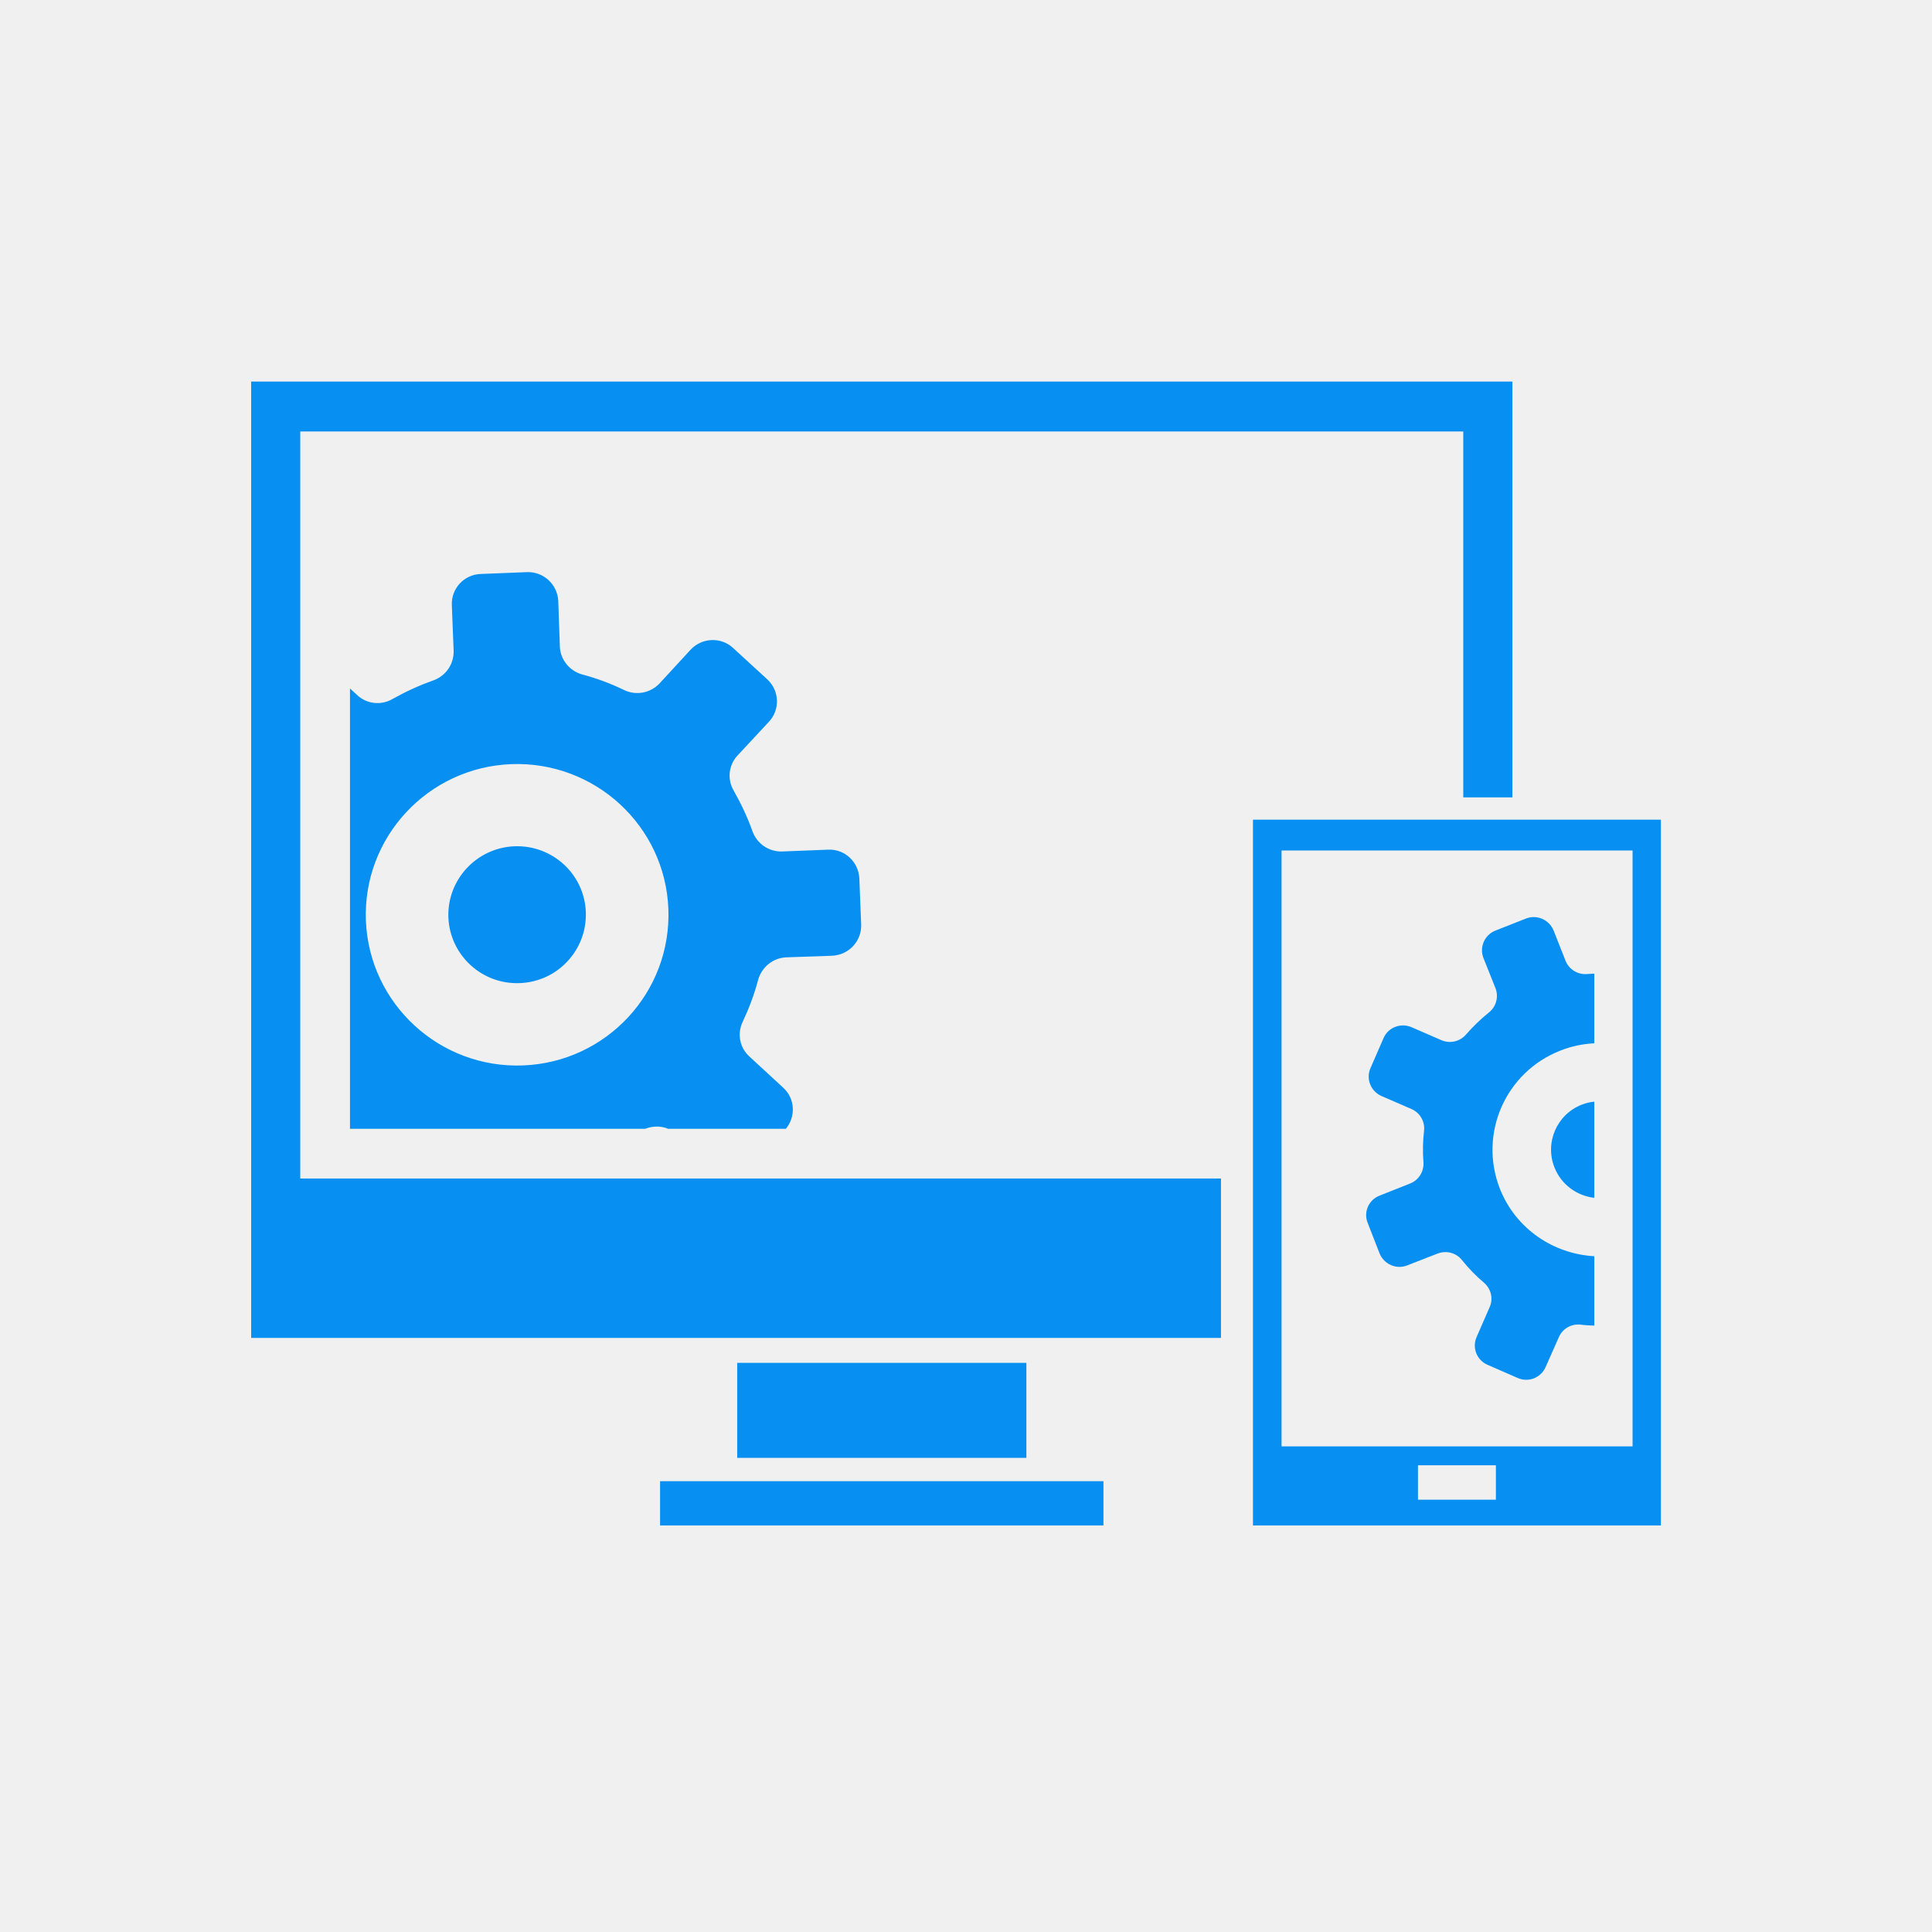
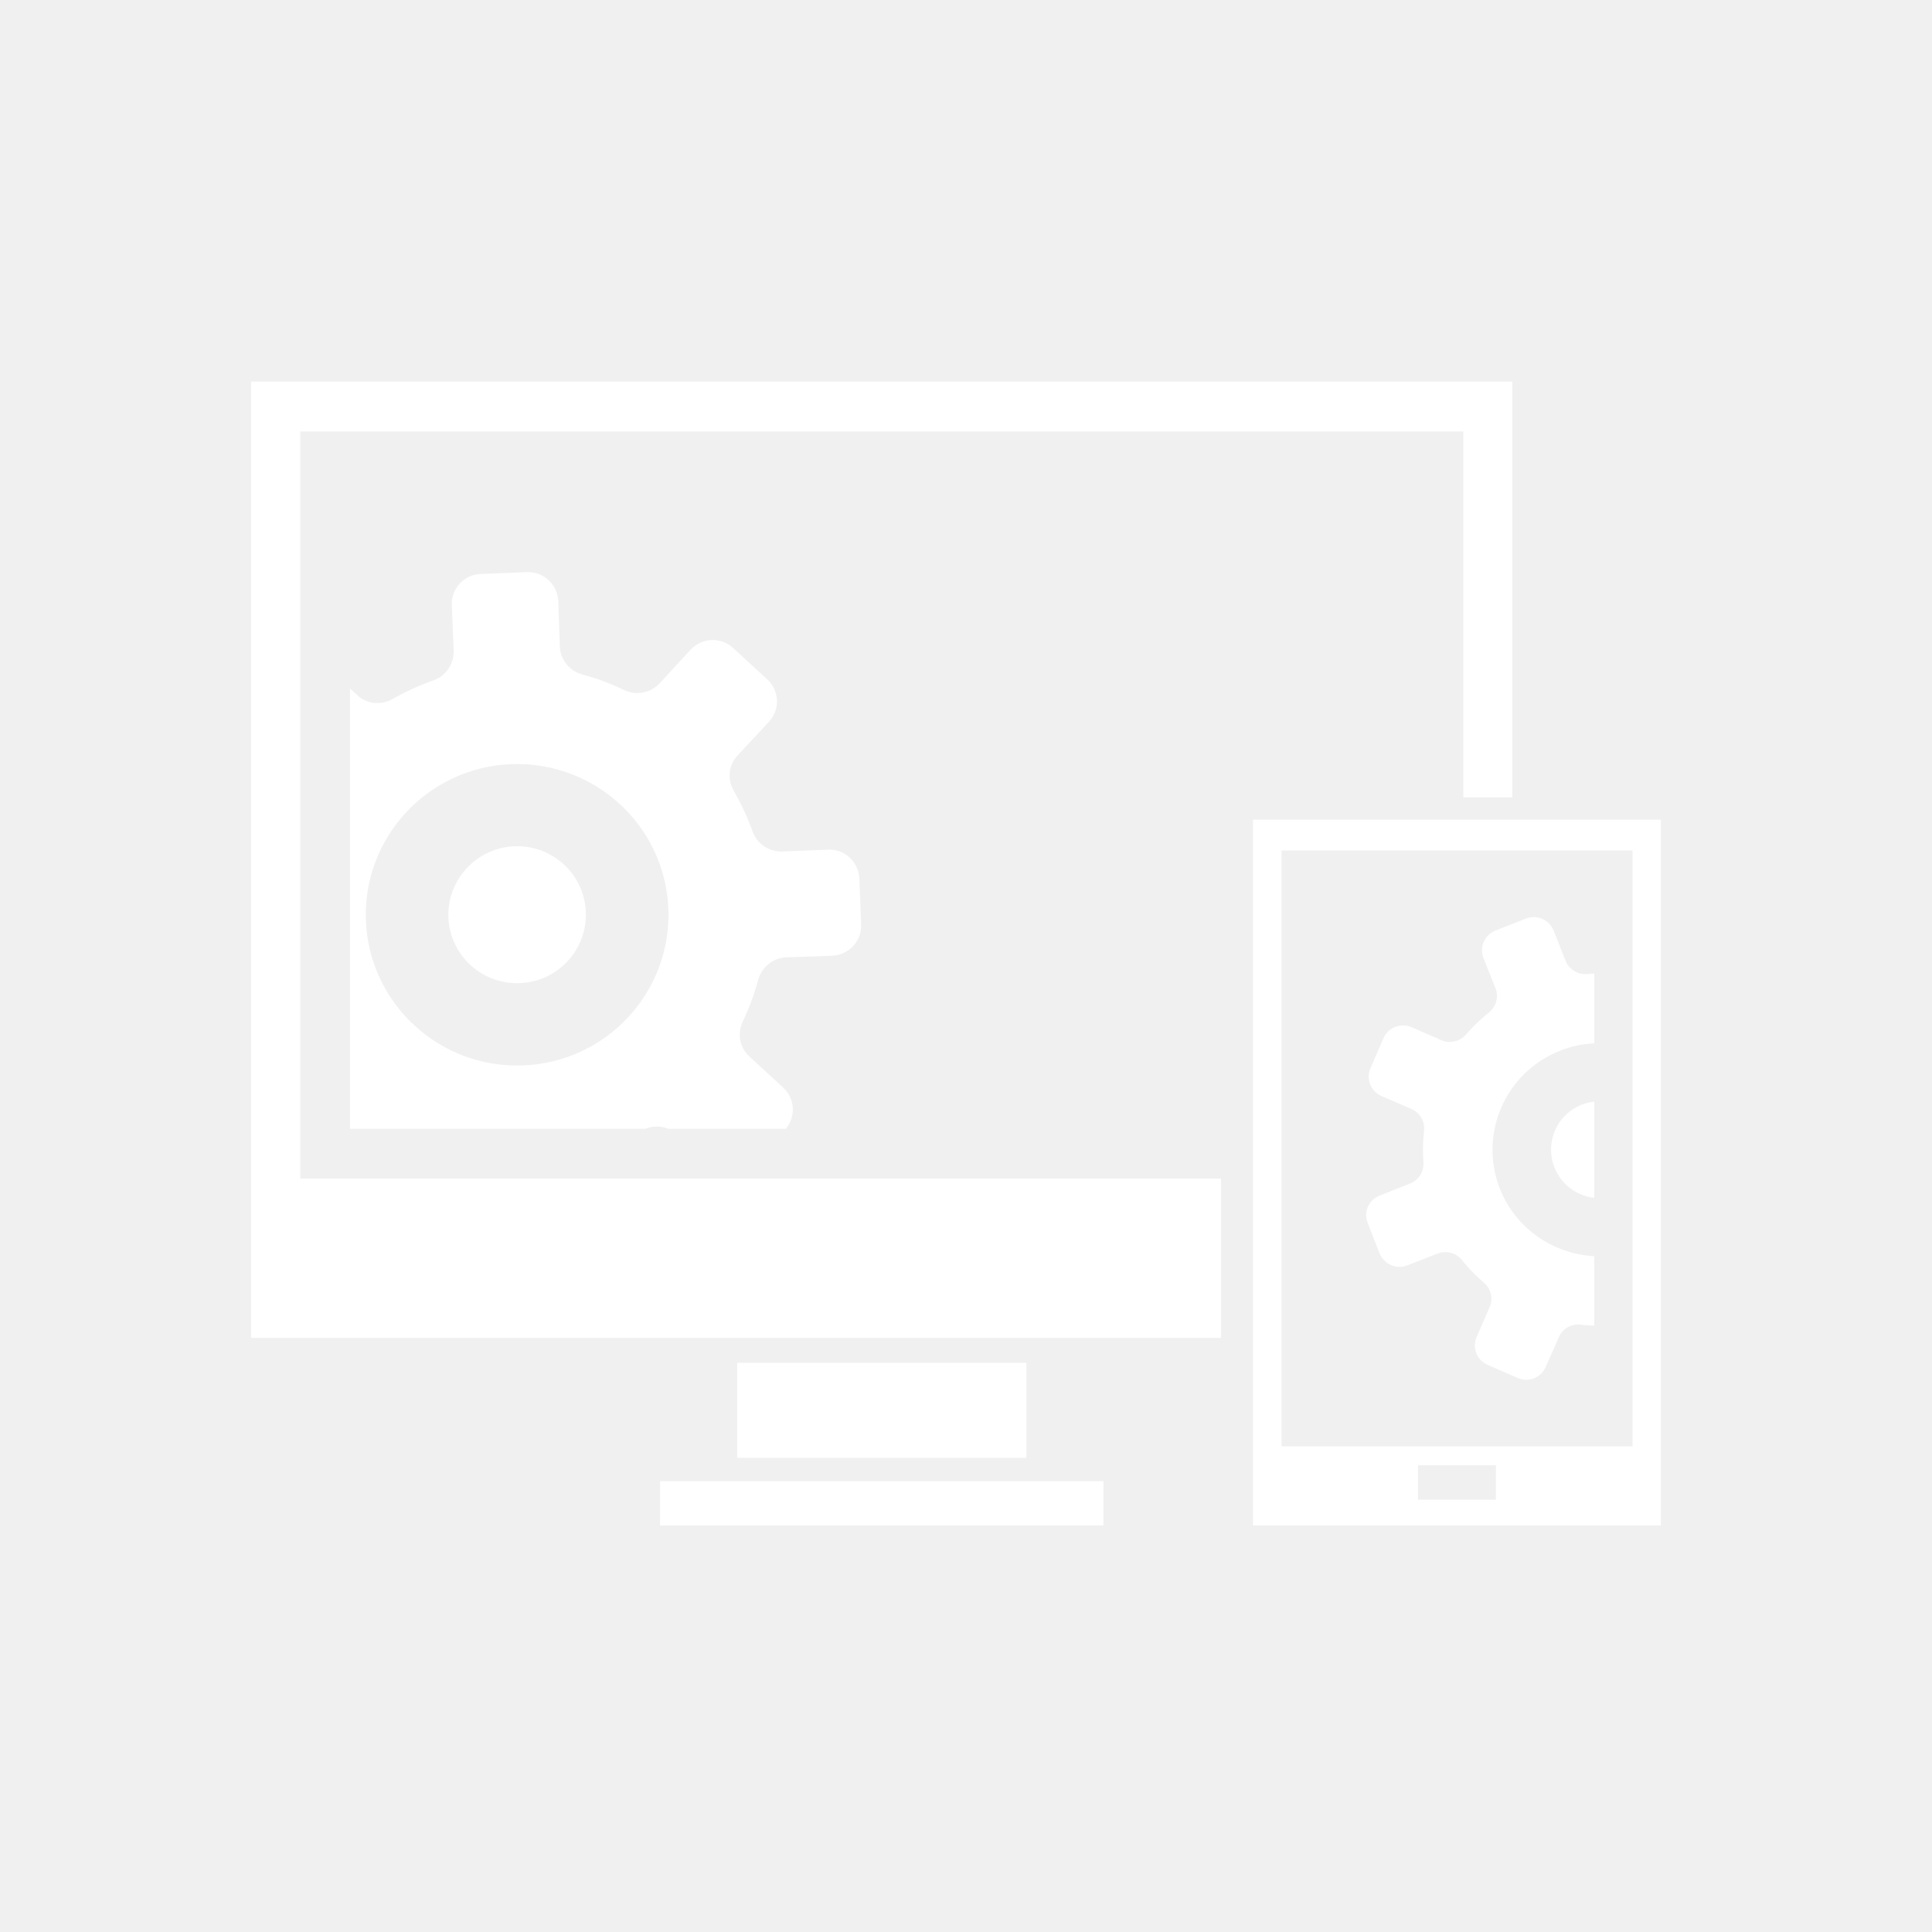
<svg xmlns="http://www.w3.org/2000/svg" width="50" zoomAndPan="magnify" viewBox="0 0 37.5 37.5" height="50" preserveAspectRatio="xMidYMid meet" version="1.0">
  <defs>
    <clipPath id="d6ce435271">
      <path d="M 4.863 7.406 L 30 7.406 L 30 26 L 4.863 26 Z M 4.863 7.406 " clip-rule="nonzero" />
    </clipPath>
    <clipPath id="1a970a0958">
      <path d="M 12 28 L 22 28 L 22 29.609 L 12 29.609 Z M 12 28 " clip-rule="nonzero" />
    </clipPath>
    <clipPath id="8a528cad9c">
      <path d="M 24 15 L 32.25 15 L 32.25 29.609 L 24 29.609 Z M 24 15 " clip-rule="nonzero" />
    </clipPath>
  </defs>
-   <path fill="#0790f2" d="M 12.523 21.91 C 12.672 21.852 12.832 21.852 12.969 21.91 L 15.254 21.91 C 15.449 21.672 15.434 21.324 15.203 21.113 L 14.543 20.504 C 14.355 20.332 14.305 20.059 14.418 19.828 C 14.539 19.57 14.641 19.301 14.715 19.02 C 14.785 18.773 15 18.594 15.258 18.582 L 16.152 18.551 C 16.477 18.535 16.727 18.266 16.715 17.945 L 16.68 17.051 C 16.664 16.727 16.395 16.477 16.074 16.492 L 15.18 16.527 C 14.922 16.535 14.691 16.375 14.605 16.133 C 14.508 15.859 14.383 15.598 14.242 15.348 C 14.113 15.129 14.141 14.855 14.312 14.668 L 14.926 14.008 C 15.145 13.773 15.129 13.406 14.895 13.188 L 14.23 12.578 C 13.996 12.359 13.625 12.375 13.406 12.609 L 12.797 13.27 C 12.621 13.453 12.348 13.504 12.117 13.395 C 11.859 13.27 11.59 13.168 11.309 13.094 C 11.059 13.027 10.879 12.809 10.867 12.555 L 10.836 11.664 C 10.82 11.344 10.551 11.094 10.23 11.105 L 9.328 11.141 C 9.008 11.152 8.758 11.422 8.77 11.742 L 8.805 12.633 C 8.812 12.891 8.652 13.121 8.41 13.207 C 8.133 13.305 7.871 13.426 7.621 13.566 C 7.402 13.695 7.125 13.668 6.938 13.496 L 6.793 13.363 L 6.793 21.91 Z M 9.922 14.832 C 11.543 14.77 12.91 16.027 12.973 17.641 C 13.035 19.258 11.773 20.617 10.152 20.68 C 8.531 20.742 7.168 19.484 7.102 17.871 C 7.039 16.254 8.305 14.895 9.922 14.832 Z M 9.922 14.832 " fill-opacity="1" fill-rule="nonzero" />
-   <path fill="#0790f2" d="M 9.984 16.426 C 9.25 16.457 8.676 17.074 8.703 17.809 C 8.734 18.539 9.352 19.113 10.09 19.082 C 10.824 19.055 11.398 18.438 11.371 17.703 C 11.344 16.969 10.723 16.398 9.984 16.426 Z M 9.984 16.426 " fill-opacity="1" fill-rule="nonzero" />
-   <path fill="#0790f2" d="M 30.945 24.383 C 30.156 24.34 29.422 23.855 29.113 23.074 C 28.695 22.008 29.219 20.809 30.289 20.391 C 30.504 20.305 30.727 20.262 30.945 20.25 L 30.945 18.898 C 30.898 18.902 30.852 18.902 30.805 18.906 C 30.625 18.922 30.453 18.816 30.387 18.648 L 30.156 18.062 C 30.07 17.852 29.832 17.746 29.621 17.828 L 29.027 18.062 C 28.816 18.145 28.711 18.383 28.793 18.594 L 29.027 19.18 C 29.094 19.352 29.039 19.543 28.895 19.656 C 28.734 19.785 28.59 19.926 28.457 20.078 C 28.34 20.215 28.148 20.262 27.98 20.191 L 27.398 19.938 C 27.188 19.848 26.945 19.941 26.855 20.148 L 26.602 20.73 C 26.508 20.938 26.605 21.18 26.812 21.273 L 27.398 21.527 C 27.562 21.598 27.66 21.77 27.641 21.945 C 27.617 22.148 27.613 22.352 27.629 22.559 C 27.641 22.738 27.539 22.906 27.367 22.973 L 26.777 23.207 C 26.566 23.289 26.461 23.527 26.547 23.738 L 26.777 24.328 C 26.863 24.539 27.102 24.645 27.312 24.562 L 27.902 24.332 C 28.074 24.266 28.266 24.316 28.379 24.461 C 28.508 24.621 28.648 24.766 28.805 24.898 C 28.941 25.016 28.988 25.207 28.914 25.371 L 28.66 25.953 C 28.57 26.16 28.664 26.402 28.875 26.492 L 29.457 26.746 C 29.668 26.84 29.91 26.742 30 26.535 L 30.258 25.953 C 30.328 25.789 30.5 25.691 30.68 25.711 C 30.766 25.723 30.855 25.727 30.945 25.73 Z M 30.945 24.383 " fill-opacity="1" fill-rule="nonzero" />
-   <path fill="#0790f2" d="M 30.945 21.383 C 30.863 21.391 30.781 21.41 30.703 21.441 C 30.219 21.629 29.98 22.176 30.172 22.66 C 30.305 22.996 30.609 23.211 30.945 23.25 Z M 30.945 21.383 " fill-opacity="1" fill-rule="nonzero" />
+   <path fill="#FFFFFF" d="M 12.523 21.91 C 12.672 21.852 12.832 21.852 12.969 21.91 L 15.254 21.91 C 15.449 21.672 15.434 21.324 15.203 21.113 L 14.543 20.504 C 14.355 20.332 14.305 20.059 14.418 19.828 C 14.539 19.57 14.641 19.301 14.715 19.02 C 14.785 18.773 15 18.594 15.258 18.582 L 16.152 18.551 C 16.477 18.535 16.727 18.266 16.715 17.945 L 16.68 17.051 C 16.664 16.727 16.395 16.477 16.074 16.492 L 15.18 16.527 C 14.922 16.535 14.691 16.375 14.605 16.133 C 14.508 15.859 14.383 15.598 14.242 15.348 C 14.113 15.129 14.141 14.855 14.312 14.668 L 14.926 14.008 C 15.145 13.773 15.129 13.406 14.895 13.188 L 14.23 12.578 C 13.996 12.359 13.625 12.375 13.406 12.609 L 12.797 13.27 C 12.621 13.453 12.348 13.504 12.117 13.395 C 11.859 13.27 11.59 13.168 11.309 13.094 C 11.059 13.027 10.879 12.809 10.867 12.555 L 10.836 11.664 C 10.82 11.344 10.551 11.094 10.23 11.105 L 9.328 11.141 C 9.008 11.152 8.758 11.422 8.77 11.742 L 8.805 12.633 C 8.812 12.891 8.652 13.121 8.41 13.207 C 8.133 13.305 7.871 13.426 7.621 13.566 C 7.402 13.695 7.125 13.668 6.938 13.496 L 6.793 13.363 L 6.793 21.91 Z M 9.922 14.832 C 11.543 14.77 12.91 16.027 12.973 17.641 C 13.035 19.258 11.773 20.617 10.152 20.68 C 8.531 20.742 7.168 19.484 7.102 17.871 C 7.039 16.254 8.305 14.895 9.922 14.832 Z M 9.922 14.832 " fill-opacity="1" fill-rule="nonzero" />
+   <path fill="#FFFFFF" d="M 9.984 16.426 C 9.25 16.457 8.676 17.074 8.703 17.809 C 8.734 18.539 9.352 19.113 10.09 19.082 C 10.824 19.055 11.398 18.438 11.371 17.703 C 11.344 16.969 10.723 16.398 9.984 16.426 Z M 9.984 16.426 " fill-opacity="1" fill-rule="nonzero" />
+   <path fill="#FFFFFF" d="M 30.945 24.383 C 30.156 24.34 29.422 23.855 29.113 23.074 C 28.695 22.008 29.219 20.809 30.289 20.391 C 30.504 20.305 30.727 20.262 30.945 20.25 L 30.945 18.898 C 30.898 18.902 30.852 18.902 30.805 18.906 C 30.625 18.922 30.453 18.816 30.387 18.648 L 30.156 18.062 C 30.07 17.852 29.832 17.746 29.621 17.828 L 29.027 18.062 C 28.816 18.145 28.711 18.383 28.793 18.594 L 29.027 19.18 C 29.094 19.352 29.039 19.543 28.895 19.656 C 28.734 19.785 28.59 19.926 28.457 20.078 C 28.34 20.215 28.148 20.262 27.98 20.191 L 27.398 19.938 C 27.188 19.848 26.945 19.941 26.855 20.148 L 26.602 20.73 C 26.508 20.938 26.605 21.18 26.812 21.273 L 27.398 21.527 C 27.562 21.598 27.66 21.77 27.641 21.945 C 27.617 22.148 27.613 22.352 27.629 22.559 C 27.641 22.738 27.539 22.906 27.367 22.973 L 26.777 23.207 C 26.566 23.289 26.461 23.527 26.547 23.738 L 26.777 24.328 C 26.863 24.539 27.102 24.645 27.312 24.562 L 27.902 24.332 C 28.074 24.266 28.266 24.316 28.379 24.461 C 28.508 24.621 28.648 24.766 28.805 24.898 C 28.941 25.016 28.988 25.207 28.914 25.371 L 28.66 25.953 C 28.57 26.16 28.664 26.402 28.875 26.492 L 29.457 26.746 C 29.668 26.84 29.91 26.742 30 26.535 L 30.258 25.953 C 30.328 25.789 30.5 25.691 30.68 25.711 C 30.766 25.723 30.855 25.727 30.945 25.73 Z M 30.945 24.383 " fill-opacity="1" fill-rule="nonzero" />
+   <path fill="#FFFFFF" d="M 30.945 21.383 C 30.863 21.391 30.781 21.41 30.703 21.441 C 30.219 21.629 29.98 22.176 30.172 22.66 C 30.305 22.996 30.609 23.211 30.945 23.25 Z M 30.945 21.383 " fill-opacity="1" fill-rule="nonzero" />
  <g clip-path="url(#d6ce435271)">
-     <path fill="#0790f2" d="M 23.699 22.875 L 5.828 22.875 L 5.828 8.375 L 28.402 8.375 L 28.402 15.477 L 29.355 15.477 L 29.355 7.406 L 4.875 7.406 L 4.875 25.969 L 23.699 25.969 Z M 23.699 22.875 " fill-opacity="1" fill-rule="nonzero" />
+     <path fill="#FFFFFF" d="M 23.699 22.875 L 5.828 22.875 L 5.828 8.375 L 28.402 8.375 L 28.402 15.477 L 29.355 15.477 L 29.355 7.406 L 4.875 7.406 L 4.875 25.969 L 23.699 25.969 Z M 23.699 22.875 " fill-opacity="1" fill-rule="nonzero" />
  </g>
  <g clip-path="url(#1a970a0958)">
-     <path fill="#0790f2" d="M 12.812 28.75 L 21.418 28.75 L 21.418 29.609 L 12.812 29.609 Z M 12.812 28.75 " fill-opacity="1" fill-rule="nonzero" />
+     <path fill="#FFFFFF" d="M 12.812 28.75 L 21.418 28.75 L 21.418 29.609 L 12.812 29.609 Z M 12.812 28.75 " fill-opacity="1" fill-rule="nonzero" />
  </g>
-   <path fill="#0790f2" d="M 14.309 26.453 L 19.922 26.453 L 19.922 28.297 L 14.309 28.297 Z M 14.309 26.453 " fill-opacity="1" fill-rule="nonzero" />
+   <path fill="#FFFFFF" d="M 14.309 26.453 L 19.922 26.453 L 19.922 28.297 L 14.309 28.297 Z M 14.309 26.453 " fill-opacity="1" fill-rule="nonzero" />
  <g clip-path="url(#8a528cad9c)">
-     <path fill="#0790f2" d="M 24.32 15.91 L 24.32 29.609 L 32.238 29.609 L 32.238 15.91 Z M 29.035 29.109 L 27.523 29.109 L 27.523 28.441 L 29.035 28.441 Z M 31.688 28.074 L 24.875 28.074 L 24.875 16.508 L 31.688 16.508 Z M 31.688 28.074 " fill-opacity="1" fill-rule="nonzero" />
+     <path fill="#FFFFFF" d="M 24.32 15.91 L 24.32 29.609 L 32.238 29.609 L 32.238 15.91 Z M 29.035 29.109 L 27.523 29.109 L 27.523 28.441 L 29.035 28.441 Z M 31.688 28.074 L 24.875 28.074 L 24.875 16.508 L 31.688 16.508 Z M 31.688 28.074 " fill-opacity="1" fill-rule="nonzero" />
  </g>
</svg>
